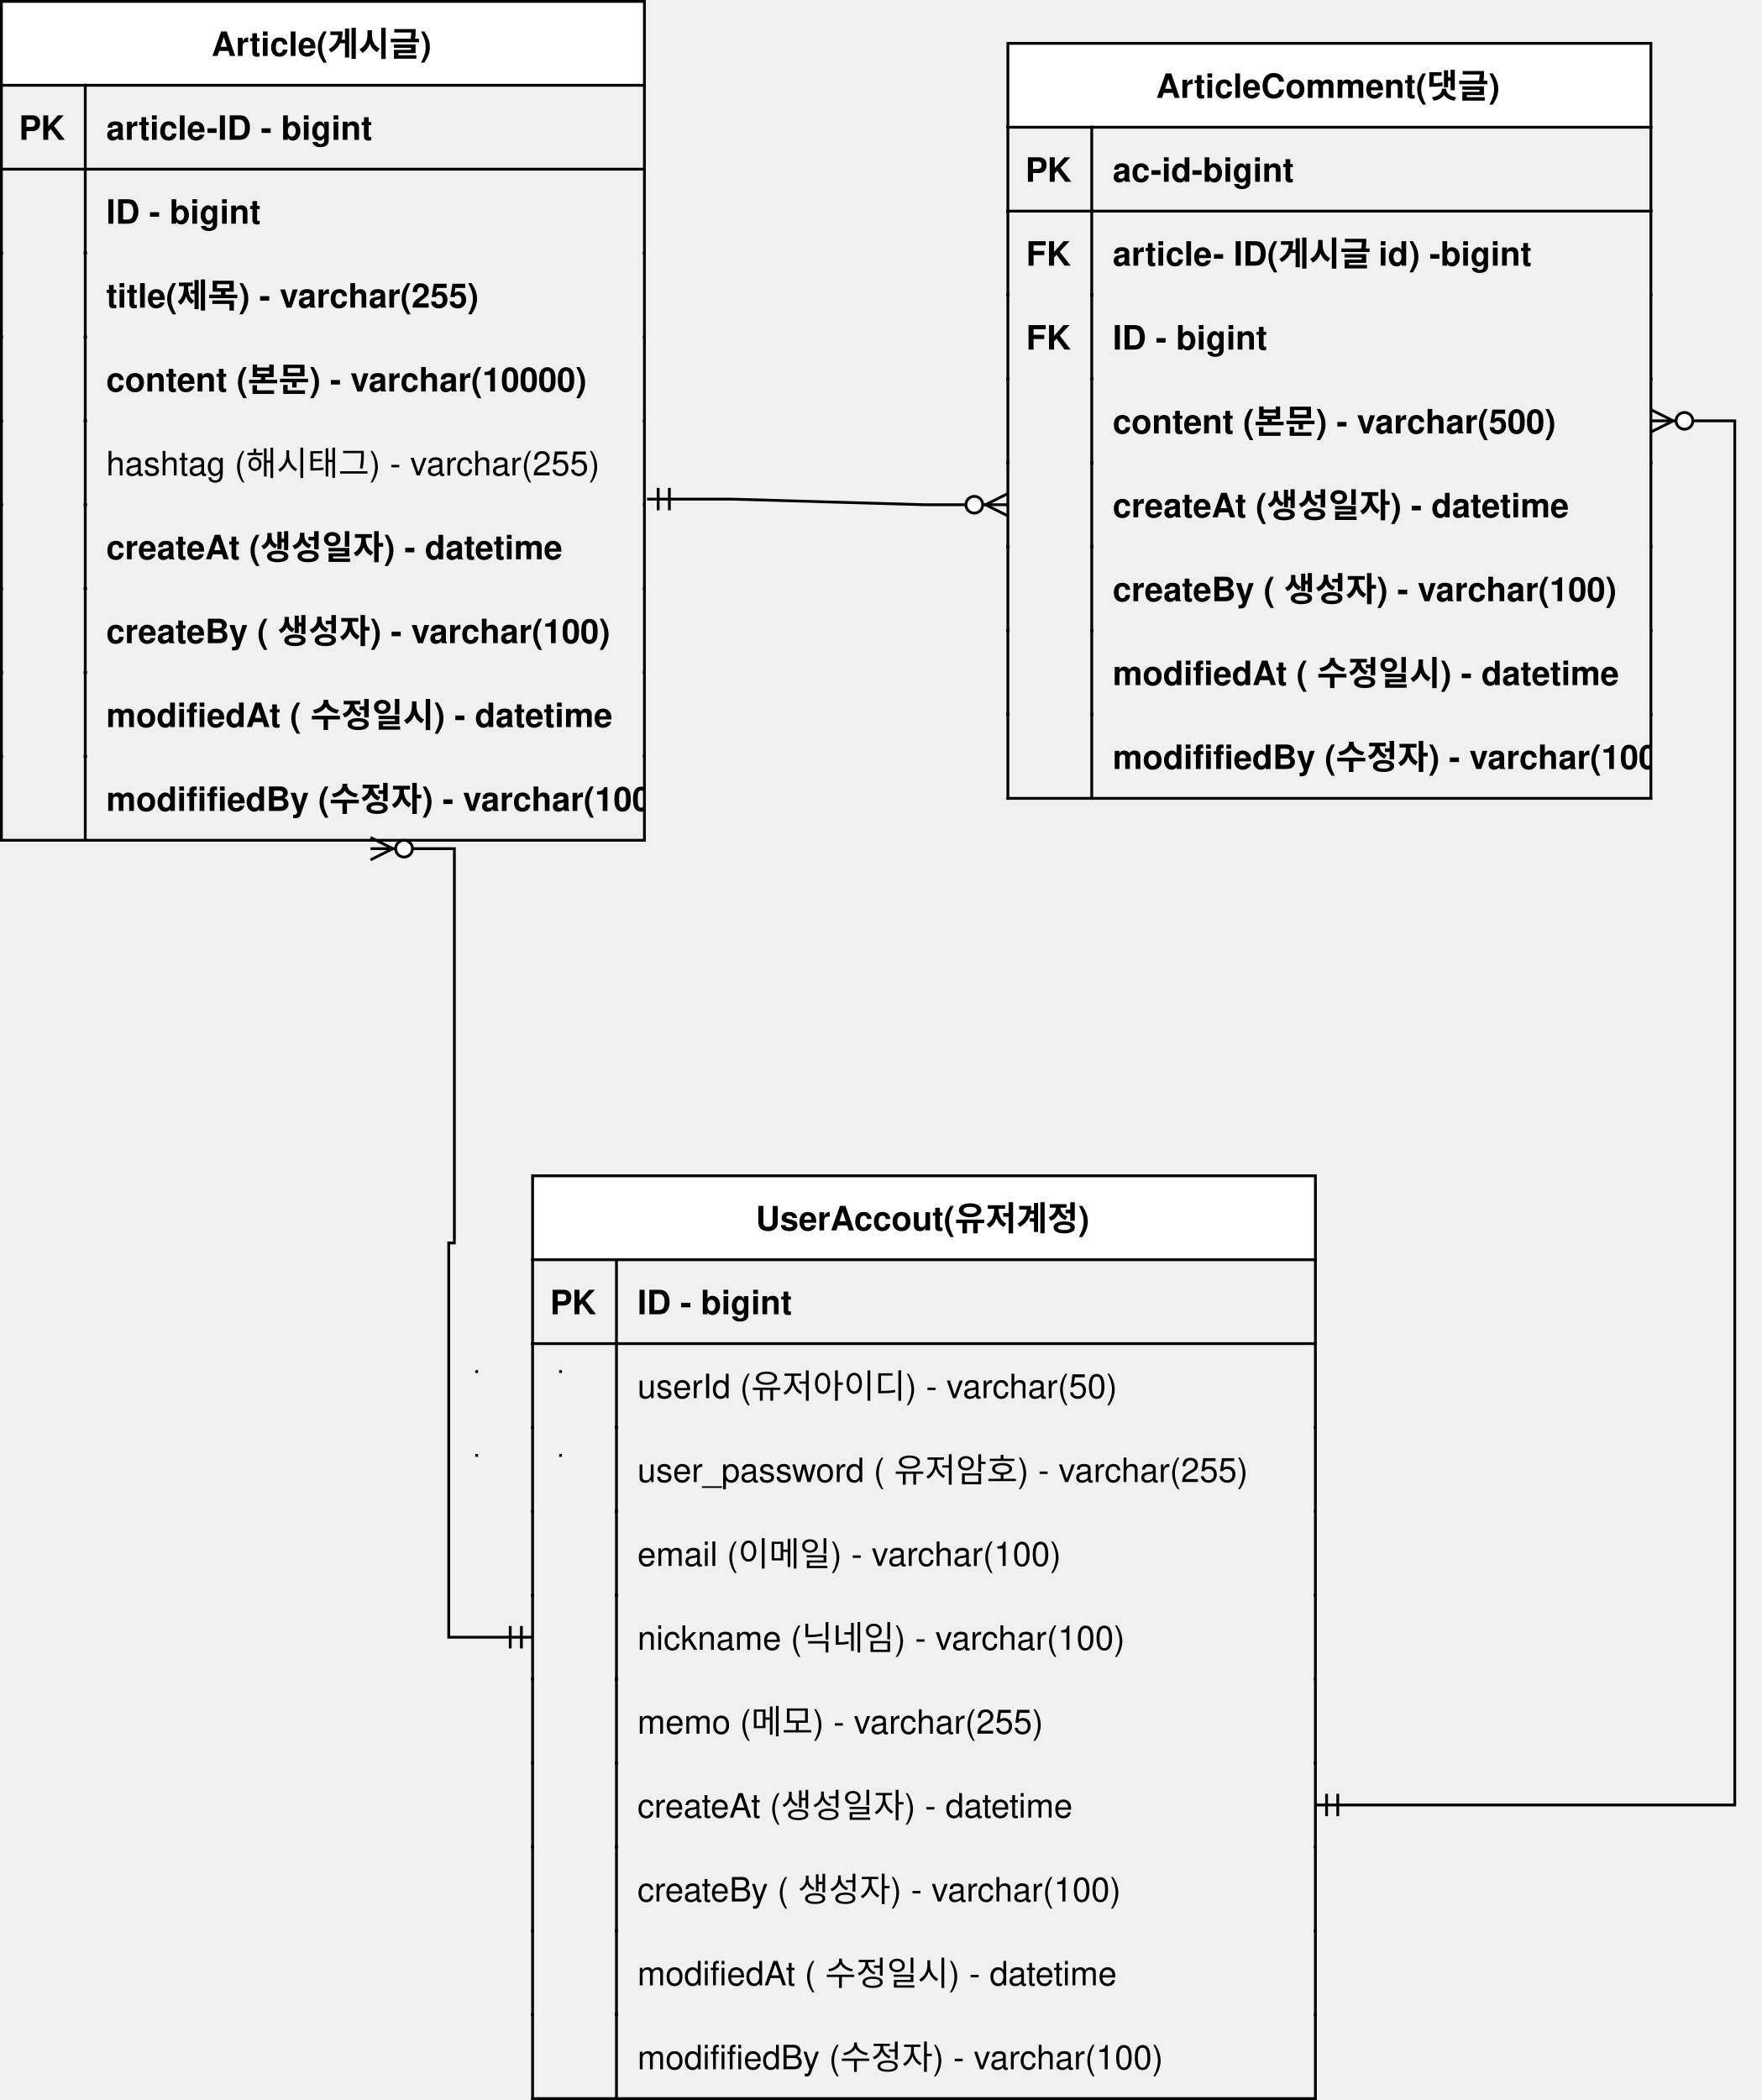
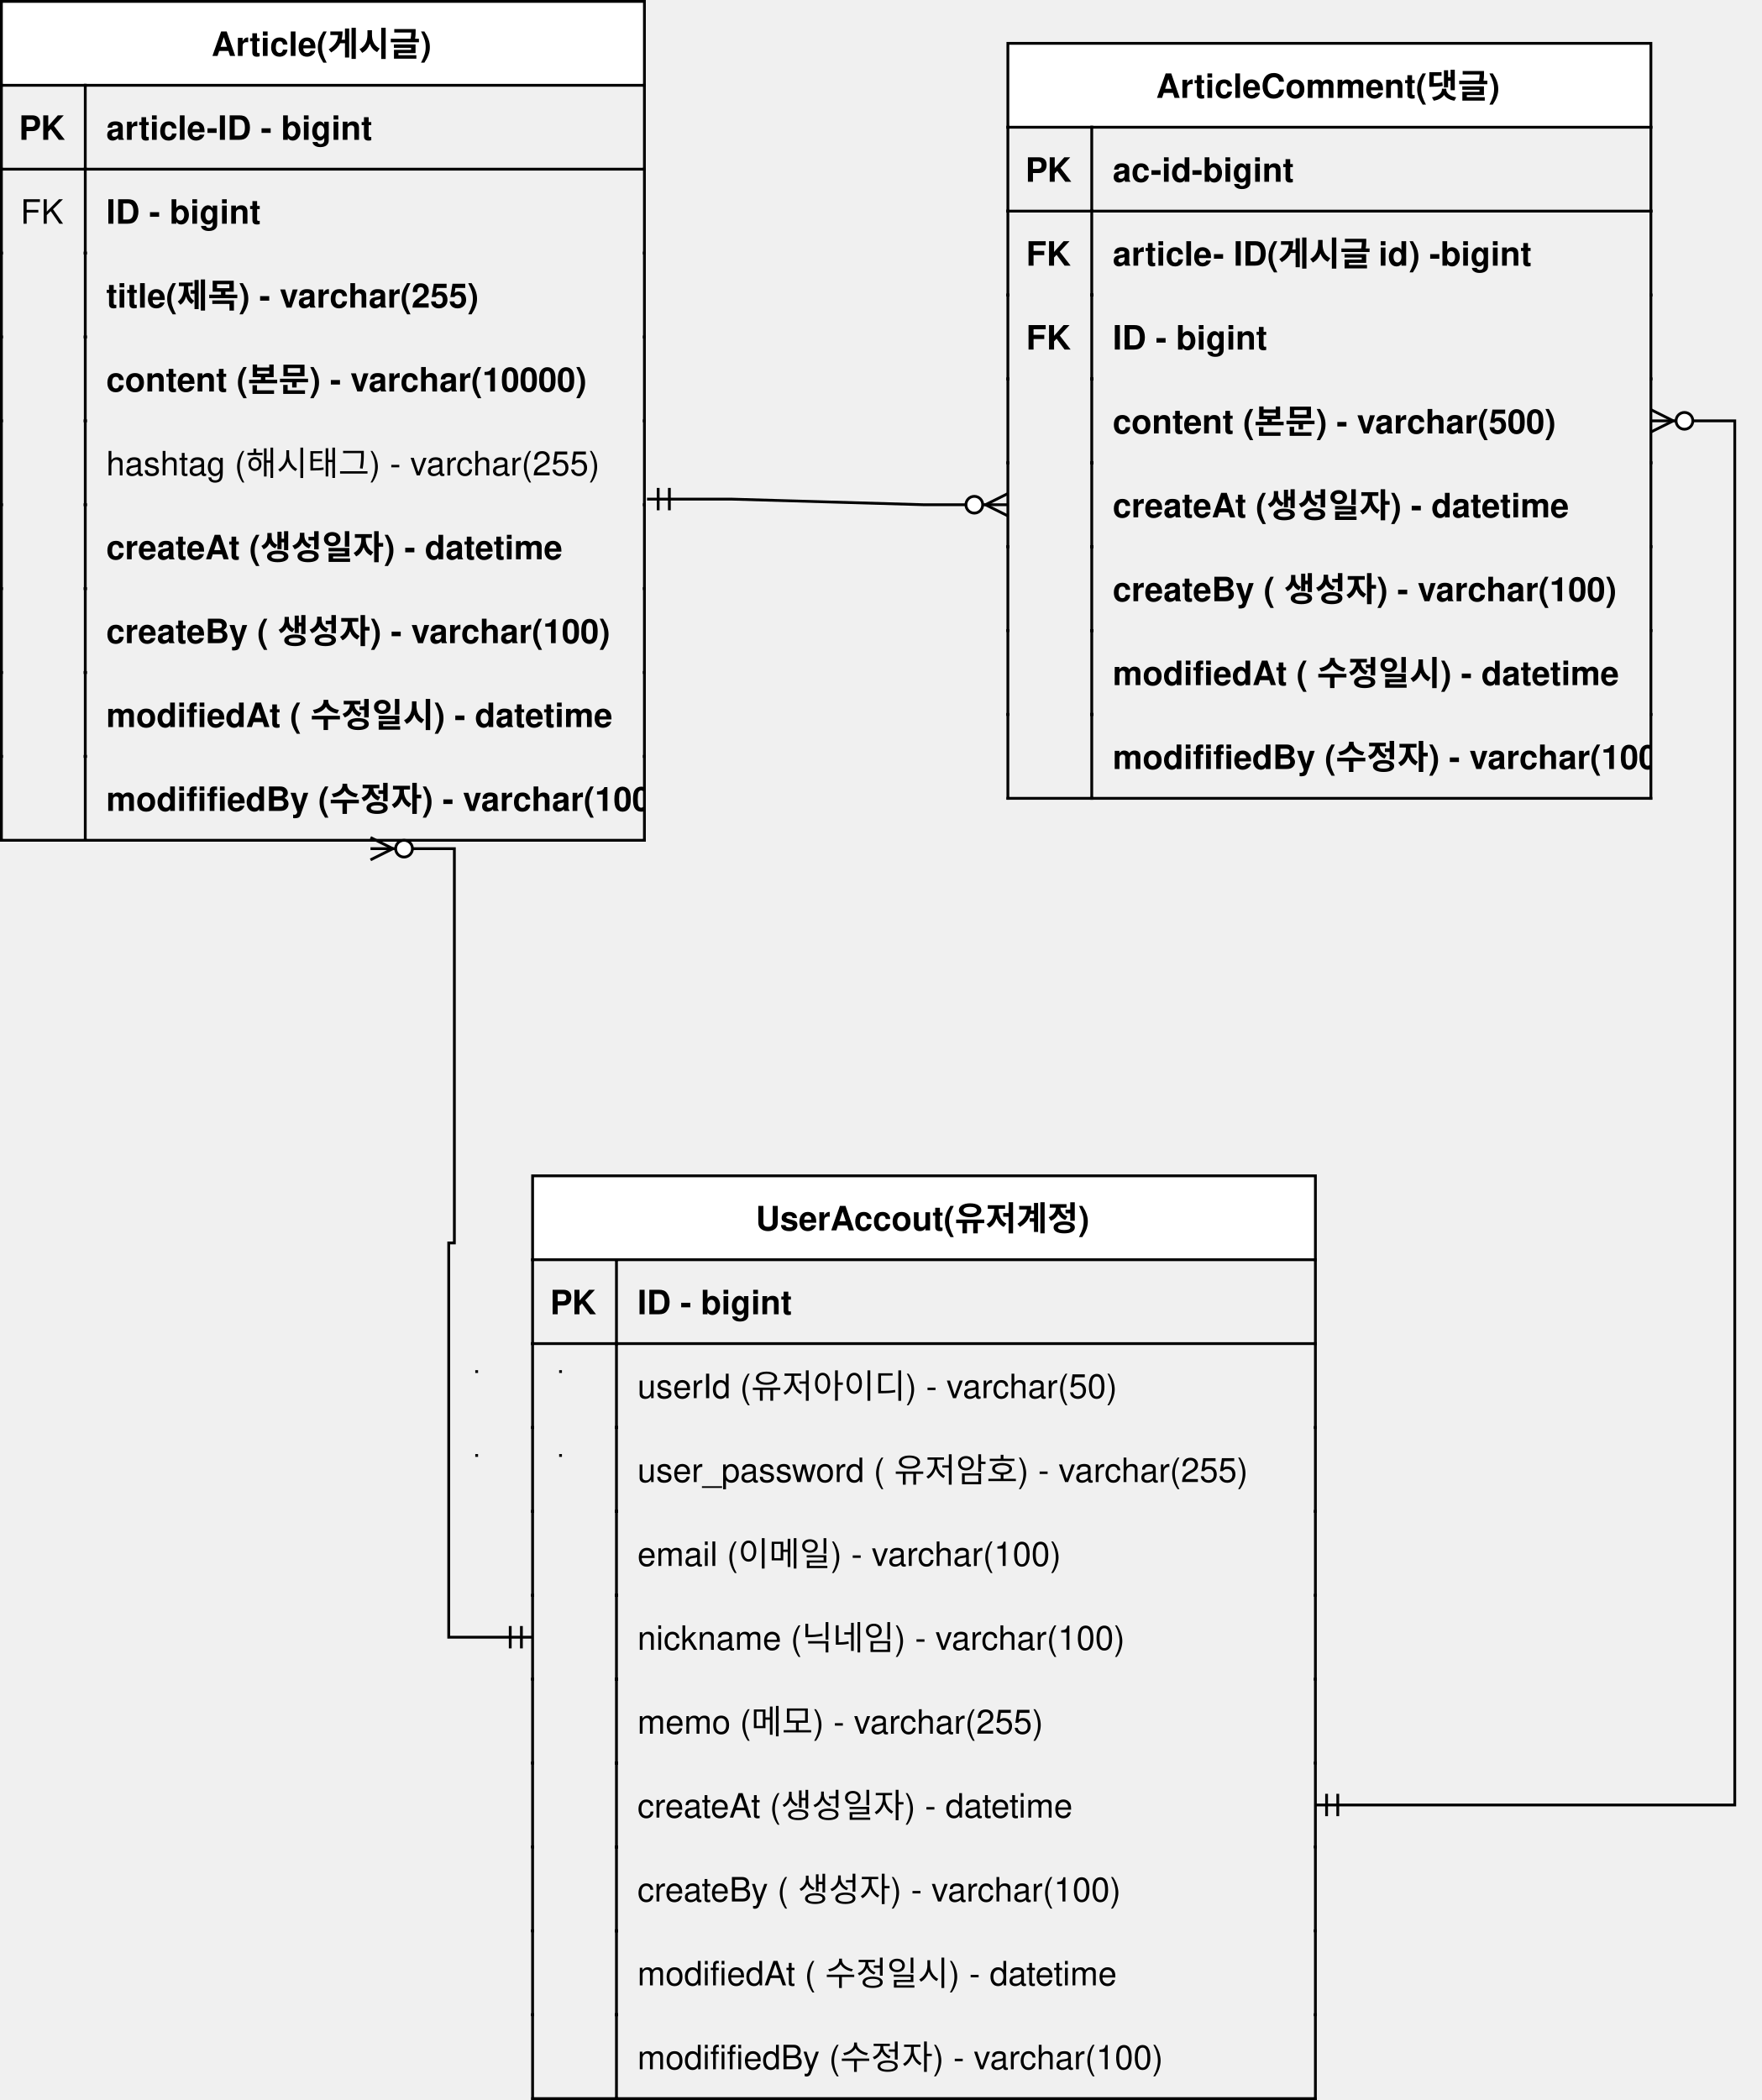
- <svg xmlns="http://www.w3.org/2000/svg" version="1.1" width="630px" height="751px" viewBox="-0.5 -0.5 630 751" content="&lt;mxfile host=&quot;app.diagrams.net&quot; modified=&quot;2023-01-05T08:06:27.836Z&quot; agent=&quot;5.0 (Windows NT 10.0; Win64; x64) AppleWebKit/537.36 (KHTML, like Gecko) Chrome/108.0.0.0 Safari/537.36&quot; etag=&quot;dTBkmEtYNfE3wNwJCMY0&quot; version=&quot;20.7.4&quot; type=&quot;github&quot;&gt;&lt;diagram id=&quot;R2lEEEUBdFMjLlhIrx00&quot; name=&quot;Page-1&quot;&gt;7Z1dc9o6Gsc/jWfaCzLGxsZcYpKc02m720nPzp7dmx0FK+CpsVijNNBPfyRb4sUSROYYjC11aMYSQmA9f+unt0ey3Mli/VsGlvOvKIKJ5djR2nLvLcfxPJv8pRGbIqJvB34RM8viiMXtIr7HvyBPyGJf4wiuDhJihBIcLw8jpyhN4RQfxIEsQ2+HyV5QcvitSzCDQsT3KUjE2H/HEZ4XsQG/Lxr/O4xnc/7NfZu9swA8MYtYzUGE3g6i4Bo/ohSzn/gNZguQwhSTd76C7AfMLO9hjjG907HlPJLXC019N0NolkCwjFd3U7Qg0dMVSfL4AhZxQst5L6OQZUS+zn2w3EmGEC6uFusJTKituBmK3/R45N1tOWQ0X4UPBC4IP6ev8T9Q/P9HL3Oe8bTXY7n8BMkrK99xhuNpAj9YD2MrdKxgYj1MrCC0RpM8JrAC+6M1cayxzf4WZYk33ECkWJf0EoNnGhWuMMgw05FrkwiiDAzilBSCe9/Pw0kClqs4T17EzOMk+gI26BXzjHgofInXMHoqZETTEkV9IZnRIM2cGuQ7+zH0bZDEs5RcT0kp0W8MM7giv+ULWGGWQixHXigww3C9F8XK9TeIFhBnG5JkffhssGfKGbDw206gjsvi5nvidLk2AVPcbJv1zpDkgtmygl0dwa6n7fREH4RwjrL4F7VOwkpz33Z5+C1eJETJv0MQlaJClFcpuQ3iJJmgBFEDpyiFgo1poihDyz9ANoOYRSxRzJ48LyQvUjIT+86zPPJbJyTc34XJiybP8ASlK5wRLdE8IDHpG6RmDTFaskwT+MLzz1i50+tnhDF5UI8J4OSj8r4qNty6qiq4kAhcQQTfPh+VAbl/HIPkidTZIJ0lhdHyKhzsjCaxrLSst+VbLvjy44lIcb4keS08j6MIpur2cJTtsWeAquXPMtuVSuXcQELqnRRg8oC8ptFKMOr2d55v54FgZ1BU4r1PJGD3yP/neEafkmaNz+viIm24WoJpnM6+FJ/0S+rwrqWO9fGn1a5VLUrZXUEunmGDEhvsC7LBb5oNvroIrlM5wCjm+f1NMHjKxug6GIaCkVsGBJkKDpsQdUuiyzTo/xg/rdZPof3rqWc/w8l/Xz7/7HkGB1VxIMhIlRBHcTC6Ig7kKmgvD96xxgnRdxoI8vsWiYBjnI/2TOhYDh3kCa3x2BqPPjJQ/ATZdA6yD47nfewILupUTJd5Ia3IAoOLxnsPfafp7sOotbh41xqBsjU6RAu5Lm3BynTsvpgQ+UBJEbp0RoAiY0Iuysjo2+RfV6BRo260Y0ZfnGYy0Lg6NLymodGvMCvVNmr01e3ReWyI805zsJpjMCuwcW+NPCsc7M0r31uByyeYhxKQdKHvYdcvJO04MhAbJIYjV+dI0DRHBhWaE23jyFbihiMDsbkwzSD5yjHrf0xybNznFwOLPErkggTDfMnS6MEa2RwkEfkUjhew7RBR7YtUUJF+EBGbJwYi14bIdslccxARV810ByKusj06DxFxerOASLjJIeLYRziyj4+9Aa3W90OUEaKuIf0QUmG21CDkUghRX2V9KYSIs6ndQYivbI/OI0Sc8lygKH6JYcR6IgwigTUK+ES6d9AZyce5tO2MqEtJP5JUmEg1JLkUSYZNk4RPzXSSJCNle3SdJJ44cFmQhLKEdUjkING+N6IuIu0Y4ontE+bEOUGLBSnXfKlGQFTkGhfOo3LhDOBM4Oui32PCFh71Q8G0DdTaBhWcOD31VTq34sXpi22DLrlxeqZ5sLW02DwA014c9drhrFOj92YFUWiHe98xWKi7y1gdC807cIrTmI9NY0Gh03hO43+reIMI/7ivP4n9dH9q25Y877wT2Q6eNCCfLsNE6tYk0ZOBSf3enwVfjsKkcfdPX5wlbylMzvHtKx6CTsNEft/iNHY39weoUxRdRoQcn2aDgBvobzTv8impLW6fEKpNRLNnzLYoxEUtlZw+PY1mpSrIRjtsDI3P5y1go3Gnz2GF4cq2YWOoPs3YdWwMxeFI46xTu4r0o4gZn7oFijTu8jms0AltHUUGyvboPEXEPqbx1qlZQ/oxpIKbhmHIpRjSvMfnsMLWda1jyFDZHp1niLhs0rjrVEGJupS0QwlvBxuUNIqSxj0/gw7vQLPVuEFJII5dGn+dukWkHUT6toJjB4xmkBc6KeoYb55gAnCM0ofdO4VpCoz0HQoavEhYDQDTaEyP2yPBh6dfMEN/oK8g3XD47N5bgDT6Z66ljN4y5ACC6xj/STO7s+0BC/+HhHv2ne0PWcT9ei/1/WYv8A1mpNGUO+wUcSkptT/3AzQzSh4W3GWVh3heouCYBlfoNZvCE+XMKYE5DY+2eFiOtMxV67u+TEzbyCy31U948INPKPYbyhfbbJ+F0oFyblBSaXHv7FM7hQoZDcon05UzKspGyKiuFUYiJv+1gtl4OkWvOK86R3mlWVSd5LfRpaouHdbhlenxCrNdvmnvrUA6WTVuKy6+9ly2+DyQVW4XWzAogtG0g0+7pp2zBq26Z5pUBZcSQavPFzzHHk7nm8HS2xbn4Fq2TFTdM61GVZxo13r1tmtVsrvG4TKGCRXHRupngnLL4GKeBOoiuLGBkbNOBdITCOKE2itp1n+K+IBIuVU/ocMiRauejrEP6OLR0YC8xMWjrRwhqV1A2rHDnCrVPDtkXmhXZUd7D5U6xxhHXAK7zg7JoVIUHv9bgtXqDWUFQ4oZWilGCDfoCSJBh44JqV1D2uHDHDB1A/yQuqhdFSAtPmDqLHN0f1pWft/iwCNcgDjZdj94H2M8ynHBVvZ0ZT62fsFoxwtzBsgt8ELmm3ZVXrT4DJBzzFGoXj9eSM4ASePpjxTQRZ2FT3NAXqP8YmCNB2wJTyCMT+mHjGOa0Q4Zkl12DTKujgyZI9pVkVFlU94OIOPYxlVdR4Zk090FXCCOC9axIBdja2zGoY7KRDtKmJOhboASUlez63Ys2nsy1FmNRF9PSkhOhtJx04v6haMfN8xZDzfADZlf2XV7FxX8C7vAjZGe3JCcA6XfNhf1y0Y7aniOoUbz1JCdHnhdalSYzeoANQrVa0gNcbZK240t6lePdvDwzYRG8/Bw7abh4es1oeFrOqExFHuWGm5lUb9utMOG293G5kkLb6eeWc09lJi8kzWHynmDN7BbyXZ7kTtvOLD2thjp3/Wt01uM8J1O+PXexiTHtzihOZT3OCnKpbSNyLubl5xcofju5iUKY2gX3aukX9qcYlg+D1l1r5Lypie+XcrownuVSA5UvEWd8115Kmi1Tln6irL033eNvagsvZKagnLNqSpLv3+k3v/bsiTBDCG8nzwDy/lXFEGa4i8=&lt;/diagram&gt;&lt;/mxfile&gt;" resource="https://app.diagrams.net/#Hsogn2%2Fproject-board%2Ffeature%252F%252322_%25EB%25B7%25B0%25EA%25B5%25AC%25ED%2598%2584%2Fdocument%2FERD.svg">
+ <svg xmlns="http://www.w3.org/2000/svg" version="1.1" width="630px" height="751px" viewBox="-0.5 -0.5 630 751" content="&lt;mxfile host=&quot;app.diagrams.net&quot; modified=&quot;2023-01-05T08:07:58.940Z&quot; agent=&quot;5.0 (Windows NT 10.0; Win64; x64) AppleWebKit/537.36 (KHTML, like Gecko) Chrome/108.0.0.0 Safari/537.36&quot; etag=&quot;xheinGLbZ07pW1QALSxp&quot; version=&quot;20.7.4&quot; type=&quot;github&quot;&gt;&lt;diagram id=&quot;R2lEEEUBdFMjLlhIrx00&quot; name=&quot;Page-1&quot;&gt;7Z1dc9o6Gsc/jWfaCzLGxsZcYpKc02m720nPzp7dmx0FK+CpsVijNNBPfyRb4sUSROYYjC11aMYSQmA9f+unt0ey3Mli/VsGlvOvKIKJ5djR2nLvLcfxPJv8pRGbIqJvB34RM8viiMXtIr7HvyBPyGJf4wiuDhJihBIcLw8jpyhN4RQfxIEsQ2+HyV5QcvitSzCDQsT3KUjE2H/HEZ4XsQG/Lxr/O4xnc/7NfZu9swA8MYtYzUGE3g6i4Bo/ohSzn/gNZguQwhSTd76C7AfMLO9hjjG907HlPJLXC019N0NolkCwjFd3U7Qg0dMVSfL4AhZxQst5L6OQZUS+zn2w3EmGEC6uFusJTKituBmK3/R45N1tOWQ0X4UPBC4IP6ev8T9Q/P9HL3Oe8bTXY7n8BMkrK99xhuNpAj9YD2MrdKxgYj1MrCC0RpM8JrAC+6M1cayxzf4WZYk33ECkWJf0EoNnGhWuMMgw05FrkwiiDAzilBSCe9/Pw0kClqs4T17EzOMk+gI26BXzjHgofInXMHoqZETTEkV9IZnRIM2cGuQ7+zH0bZDEs5RcT0kp0W8MM7giv+ULWGGWQixHXigww3C9F8XK9TeIFhBnG5JkffhssGfKGbDw206gjsvi5nvidLk2AVPcbJv1zpDkgtmygl0dwa6n7fREH4RwjrL4F7VOwkpz33Z5+C1eJETJv0MQlaJClFcpuQ3iJJmgBFEDpyiFgo1poihDyz9ANoOYRSxRzJ48LyQvUjIT+86zPPJbJyTc34XJiybP8ASlK5wRLdE8IDHpG6RmDTFaskwT+MLzz1i50+tnhDF5UI8J4OSj8r4qNty6qiq4kAhcQQTfPh+VAbl/HIPkidTZIJ0lhdHyKhzsjCaxrLSst+VbLvjy44lIcb4keS08j6MIpur2cJTtsWeAquXPMtuVSuXcQELqnRRg8oC8ptFKMOr2d55v54FgZ1BU4r1PJGD3yP/neEafkmaNz+viIm24WoJpnM6+FJ/0S+rwrqWO9fGn1a5VLUrZXUEunmGDEhvsC7LBb5oNviCCx6bZAKOY5/c30eApm6PraBgKZm4ZEmQqOGxE1C2JLvOg/2P8tFo/hfavp579DCf/ffn8s+cZIFQFgiAjVUYcBcLoikCQq0AkQlt48I41Toi+00CQ37dIBBzjfLxnQkdz6DBPaI3H1nj0kYHiJ8imc5B9cDzvY0dwUadiuswLaUUWGFw03n/oO013IEatxcW71giUrdEhWsh1aQtWpqP3xZTIB0qK0KVzAhQZE3JRRkbfJv+6Ao0adaMdM/riRJOBxtWh4TUNjX6Feam2UaOvbo/OY0OceZqD1RyDWYGNe2vkWeFgb2b53gpcPsU8lICkC30Pu34haceRgdggMRy5OkeCpjkyqNCcaBtHthI3HBmIzYVpBslXjln/Y5Jj4z6/GFjkUSIXJBjmi5ZGD9bI5iCJyKdwvIBth4hqX6SCivSDiNg8MRC5NkS2i+aag4i4bqY7EHGV7dF5iIjTmwVEwk0OEcc+wpF9fOwNaLW+H6KMEHUN6YeQCrOlBiGXQoj6OutLIUScTe0OQnxle3QeIeKU5wJF8UsMI9YTYRAJrFHAJ9K9g85IPs6lbWdEXUr6kaTCRKohyaVIMmyaJHxqppMkGSnbo+sk8cSBy4IklCWsQyIHifa9EXURaccQT2yfMDfOCVosSLnmSzUCoiLXOHEelQtnAGcCXxf9HhO28KgfCqZtoNY2qODG6amv0rkVP05fbBt0yZHTM82DraXF5gGY9uKo1w5nnRr9NyuIQjvc+47BQt1dxupYaN6FU5zGbIMP5zmN/63iDSL8497+JPbT/amNW/K8805kO3jSgHy6DBOpW5NETwYm9Xt/Fnw5CpPG3T99cZa8pTA5x7eveAg6DRP5fYvT2N3cH6BOUXQZEXJ8mg0CbqC/0bzLp6S2uH1CqDYRzZ4x26IQF7VUcvr0NJqVqiAb7bAxND6ft4CNxp0+hxWGK9uGjaH6NGPXsTEUhyONs07tKtKPImZ86hYo0rjL57BCJ7R1FBko26PzFBH7mMZbp2YN6ceQCm4ahiGXYkjzHp/DClvXtY4hQ2V7dJ4h4rJJ465TBSXqUtIOJbwdbFDSKEoa9/wMOrwDzVbjBiWBOHZp/HXqFpF2EOnbCo4dMJpBXuikqGO8eYIJwDFKH3bvFKYpMNJ3KGjwImE1AEyjMT1wjwQfnn7BDP2BvoJ0w+Gze28B0uifuZYyesuQAwiuY/wnzezOtgcs/B8S7tl3tj9kEffrvdT3m73AN5iRRlPusFPEpaTU/twP0MwoeVhwl1Ue4nmJgmMaXKHXbApPlDOnBOY0PNriYTnSMlet7/oyMW0js9xWP+HBDz6h2G8oX2yzfRZKR8q5QUmlxb2zT+0UKmQ0KJ9NV86oKBsho7pWGImY/NcKZuPpFL3ivOoc5ZVmUXWS30aXqrp0WIdXpscrzHb5pr23Aulk1bituPjac9ni80BWuV1swaAIRtMOPu2ads4atOqeaVIVXEoErT5h8Bx7OJ1vBktvW5yDa9kyUXXPtBpVcaJd69XbrlXJ7hqHyxgmVBwbqZ8Jyi2Di3kSqIvgxgZGzjoVSE8giBNqr6RZ/yniAyLlVv2EDosUrXo6xj6gi0dHA/ISF4+2coSkdgFpxw5zqlTz7JB5oV2VHe09VOocYxxxCew6OySHSlF4/G8JVqs3lBUMKWZopRgh3KAniAQdOiakdg1phw9zwNQN8EPqonZVgLT4gKmzzNH9aVn5fYsDj3AB4mTb/eB9jPEoxwVb2dOV+dj6BaMdL8wZILfAC5lv2lV50eIzQM4xR6F6/XghOQMkjac/UkAXdRY+zQF5jfKLgTUesCU8gTA+pR8yjmlGO2RIdtk1yLg6MmSOaFdFRpVNeTuAjGMbV3UdGZJNdxdwgTguWMeCXIytsRmHOioT7ShhToa6AUpIXc2u27Fo78lQZzUSfT0pITkZSsdNL+oXjn7cMGc93AA3ZH5l1+1dVPAv7AI3RnpyQ3IOlH7bXNQvG+2o4TmGGs1TQ3Z64HWpUWE2qwPUKFSvITXE2SptN7aoXz3awcM3ExrNw8O1m4aHr9eEhq/phMZQ7FlquJVF/brRDhtudxubJy28nXpmNfdQYvJO1hwq5w3ewG4l2+1F7rzhwNrbYqR/17dObzHCdzrh13sbkxzf4oTmUN7jpCiX0jYi725ecnKF4rublyiMoV10r5J+aXOKYfk8ZNW9Ssqbnvh2KaML71UiOVDxFnXOd+WpoNU6ZekrytJ/3zX2orL0SmoKyjWnqiz9/pF6/2/LkgQzhPB+8gws519RBGmKvwA=&lt;/diagram&gt;&lt;/mxfile&gt;" resource="https://app.diagrams.net/#Hsogn2%2Fproject-board%2Ffeature%252F%252322_%25EB%25B7%25B0%25EA%25B5%25AC%25ED%2598%2584%2Fdocument%2FERD.svg">
  <defs>
    <clipPath id="mx-clip-0-30-30-30-0">
      <rect x="0" y="30" width="30" height="30" />
    </clipPath>
    <clipPath id="mx-clip-36-30-194-30-0">
      <rect x="36" y="30" width="194" height="30" />
+     </clipPath>
+     <clipPath id="mx-clip-0-60-30-30-0">
+       <rect x="0" y="60" width="30" height="30" />
    </clipPath>
    <clipPath id="mx-clip-36-60-194-30-0">
      <rect x="36" y="60" width="194" height="30" />
    </clipPath>
    <clipPath id="mx-clip-36-90-194-30-0">
      <rect x="36" y="90" width="194" height="30" />
    </clipPath>
    <clipPath id="mx-clip-36-120-194-30-0">
      <rect x="36" y="120" width="194" height="30" />
    </clipPath>
    <clipPath id="mx-clip-36-150-194-30-0">
      <rect x="36" y="150" width="194" height="30" />
    </clipPath>
    <clipPath id="mx-clip-36-180-194-30-0">
      <rect x="36" y="180" width="194" height="30" />
    </clipPath>
    <clipPath id="mx-clip-36-210-194-30-0">
      <rect x="36" y="210" width="194" height="30" />
    </clipPath>
    <clipPath id="mx-clip-36-240-194-30-0">
      <rect x="36" y="240" width="194" height="30" />
    </clipPath>
    <clipPath id="mx-clip-36-270-194-30-0">
      <rect x="36" y="270" width="194" height="30" />
    </clipPath>
    <clipPath id="mx-clip-360-45-30-30-0">
      <rect x="360" y="45" width="30" height="30" />
    </clipPath>
    <clipPath id="mx-clip-396-45-194-30-0">
      <rect x="396" y="45" width="194" height="30" />
    </clipPath>
    <clipPath id="mx-clip-360-75-30-30-0">
      <rect x="360" y="75" width="30" height="30" />
    </clipPath>
    <clipPath id="mx-clip-396-75-194-30-0">
      <rect x="396" y="75" width="194" height="30" />
    </clipPath>
    <clipPath id="mx-clip-360-105-30-30-0">
      <rect x="360" y="105" width="30" height="30" />
    </clipPath>
    <clipPath id="mx-clip-396-105-194-30-0">
      <rect x="396" y="105" width="194" height="30" />
    </clipPath>
    <clipPath id="mx-clip-396-135-194-30-0">
      <rect x="396" y="135" width="194" height="30" />
    </clipPath>
    <clipPath id="mx-clip-396-165-194-30-0">
      <rect x="396" y="165" width="194" height="30" />
    </clipPath>
    <clipPath id="mx-clip-396-195-194-30-0">
      <rect x="396" y="195" width="194" height="30" />
    </clipPath>
    <clipPath id="mx-clip-396-225-194-30-0">
      <rect x="396" y="225" width="194" height="30" />
    </clipPath>
    <clipPath id="mx-clip-396-255-194-30-0">
      <rect x="396" y="255" width="194" height="30" />
    </clipPath>
    <clipPath id="mx-clip-190-450-30-30-0">
      <rect x="190" y="450" width="30" height="30" />
    </clipPath>
    <clipPath id="mx-clip-226-450-244-30-0">
      <rect x="226" y="450" width="244" height="30" />
    </clipPath>
    <clipPath id="mx-clip-226-480-244-30-0">
      <rect x="226" y="480" width="244" height="30" />
    </clipPath>
    <clipPath id="mx-clip-226-510-244-30-0">
      <rect x="226" y="510" width="244" height="30" />
    </clipPath>
    <clipPath id="mx-clip-226-540-244-30-0">
      <rect x="226" y="540" width="244" height="30" />
    </clipPath>
    <clipPath id="mx-clip-226-570-244-30-0">
      <rect x="226" y="570" width="244" height="30" />
    </clipPath>
    <clipPath id="mx-clip-226-600-244-30-0">
      <rect x="226" y="600" width="244" height="30" />
    </clipPath>
    <clipPath id="mx-clip-226-630-244-30-0">
      <rect x="226" y="630" width="244" height="30" />
    </clipPath>
    <clipPath id="mx-clip-226-660-244-30-0">
      <rect x="226" y="660" width="244" height="30" />
    </clipPath>
    <clipPath id="mx-clip-226-690-244-30-0">
      <rect x="226" y="690" width="244" height="30" />
    </clipPath>
    <clipPath id="mx-clip-226-720-244-30-0">
      <rect x="226" y="720" width="244" height="30" />
    </clipPath>
  </defs>
  <g>
    <path d="M 0 30 L 0 0 L 230 0 L 230 30" fill="rgb(255, 255, 255)" stroke="rgb(0, 0, 0)" stroke-miterlimit="10" pointer-events="all" />
    <path d="M 0 30 L 0 300 L 230 300 L 230 30" fill="none" stroke="rgb(0, 0, 0)" stroke-miterlimit="10" pointer-events="none" />
    <path d="M 0 30 L 230 30" fill="none" stroke="rgb(0, 0, 0)" stroke-miterlimit="10" pointer-events="none" />
    <path d="M 30 30 L 30 60 L 30 90 L 30 120 L 30 150 L 30 180 L 30 210 L 30 240 L 30 270 L 30 300" fill="none" stroke="rgb(0, 0, 0)" stroke-miterlimit="10" pointer-events="none" />
    <g fill="rgb(0, 0, 0)" font-family="Helvetica" font-weight="bold" pointer-events="none" text-anchor="middle" font-size="12px">
      <text x="114.5" y="19.5">Article(게시글)  </text>
    </g>
    <path d="M 0 30 M 230 30 M 230 60 L 0 60" fill="none" stroke="rgb(0, 0, 0)" stroke-linecap="square" stroke-miterlimit="10" pointer-events="none" />
    <path d="M 0 30 M 30 30 M 30 60 M 0 60" fill="none" stroke="rgb(0, 0, 0)" stroke-linecap="square" stroke-miterlimit="10" pointer-events="none" />
    <g fill="rgb(0, 0, 0)" font-family="Helvetica" font-weight="bold" pointer-events="none" clip-path="url(#mx-clip-0-30-30-30-0)" text-anchor="middle" font-size="12px">
      <text x="14.5" y="49.5">PK</text>
    </g>
    <path d="M 30 30 M 230 30 M 230 60 M 30 60" fill="none" stroke="rgb(0, 0, 0)" stroke-linecap="square" stroke-miterlimit="10" pointer-events="none" />
    <g fill="rgb(0, 0, 0)" font-family="Helvetica" font-weight="bold" text-decoration="underline" pointer-events="none" clip-path="url(#mx-clip-36-30-194-30-0)" font-size="12px">
      <text x="37.5" y="49.5">article-ID - bigint</text>
    </g>
    <path d="M 0 60 M 30 60 M 30 90 M 0 90" fill="none" stroke="rgb(0, 0, 0)" stroke-linecap="square" stroke-miterlimit="10" pointer-events="none" />
+     <g fill="rgb(0, 0, 0)" font-family="Helvetica" pointer-events="none" clip-path="url(#mx-clip-0-60-30-30-0)" text-anchor="middle" font-size="12px">
+       <text x="14.5" y="79.5">FK</text>
+     </g>
    <path d="M 30 60 M 230 60 M 230 90 M 30 90" fill="none" stroke="rgb(0, 0, 0)" stroke-linecap="square" stroke-miterlimit="10" pointer-events="none" />
    <g fill="rgb(0, 0, 0)" font-family="Helvetica" font-weight="bold" pointer-events="none" clip-path="url(#mx-clip-36-60-194-30-0)" font-size="12px">
      <text x="37.5" y="79.5">ID - bigint</text>
    </g>
    <path d="M 0 90 M 30 90 M 30 120 M 0 120" fill="none" stroke="rgb(0, 0, 0)" stroke-linecap="square" stroke-miterlimit="10" pointer-events="none" />
    <path d="M 30 90 M 230 90 M 230 120 M 30 120" fill="none" stroke="rgb(0, 0, 0)" stroke-linecap="square" stroke-miterlimit="10" pointer-events="none" />
    <g fill="rgb(0, 0, 0)" font-family="Helvetica" font-weight="bold" pointer-events="none" clip-path="url(#mx-clip-36-90-194-30-0)" font-size="12px">
      <text x="37.5" y="109.5">title(제목) - varchar(255)</text>
    </g>
    <path d="M 0 120 M 30 120 M 30 150 M 0 150" fill="none" stroke="rgb(0, 0, 0)" stroke-linecap="square" stroke-miterlimit="10" pointer-events="none" />
    <path d="M 30 120 M 230 120 M 230 150 M 30 150" fill="none" stroke="rgb(0, 0, 0)" stroke-linecap="square" stroke-miterlimit="10" pointer-events="none" />
    <g fill="rgb(0, 0, 0)" font-family="Helvetica" font-weight="bold" pointer-events="none" clip-path="url(#mx-clip-36-120-194-30-0)" font-size="12px">
      <text x="37.5" y="139.5">content (본문) - varchar(10000)</text>
    </g>
    <path d="M 0 150 M 30 150 M 30 180 M 0 180" fill="none" stroke="rgb(0, 0, 0)" stroke-linecap="square" stroke-miterlimit="10" pointer-events="none" />
    <path d="M 30 150 M 230 150 M 230 180 M 30 180" fill="none" stroke="rgb(0, 0, 0)" stroke-linecap="square" stroke-miterlimit="10" pointer-events="none" />
    <g fill="rgb(0, 0, 0)" font-family="Helvetica" pointer-events="none" clip-path="url(#mx-clip-36-150-194-30-0)" font-size="12px">
      <text x="37.5" y="169.5">hashtag (해시태그) - varchar(255)</text>
    </g>
    <path d="M 0 180 M 30 180 M 30 210 M 0 210" fill="none" stroke="rgb(0, 0, 0)" stroke-linecap="square" stroke-miterlimit="10" pointer-events="none" />
    <path d="M 30 180 M 230 180 M 230 210 M 30 210" fill="none" stroke="rgb(0, 0, 0)" stroke-linecap="square" stroke-miterlimit="10" pointer-events="none" />
    <g fill="rgb(0, 0, 0)" font-family="Helvetica" font-weight="bold" pointer-events="none" clip-path="url(#mx-clip-36-180-194-30-0)" font-size="12px">
      <text x="37.5" y="199.5">createAt (생성일자) - datetime</text>
    </g>
    <path d="M 0 210 M 30 210 M 30 240 M 0 240" fill="none" stroke="rgb(0, 0, 0)" stroke-linecap="square" stroke-miterlimit="10" pointer-events="none" />
    <path d="M 30 210 M 230 210 M 230 240 M 30 240" fill="none" stroke="rgb(0, 0, 0)" stroke-linecap="square" stroke-miterlimit="10" pointer-events="none" />
    <g fill="rgb(0, 0, 0)" font-family="Helvetica" font-weight="bold" pointer-events="none" clip-path="url(#mx-clip-36-210-194-30-0)" font-size="12px">
      <text x="37.5" y="229.5">createBy ( 생성자) - varchar(100)</text>
    </g>
    <path d="M 0 240 M 30 240 M 30 270 M 0 270" fill="none" stroke="rgb(0, 0, 0)" stroke-linecap="square" stroke-miterlimit="10" pointer-events="none" />
    <path d="M 30 240 M 230 240 M 230 270 M 30 270" fill="none" stroke="rgb(0, 0, 0)" stroke-linecap="square" stroke-miterlimit="10" pointer-events="none" />
    <g fill="rgb(0, 0, 0)" font-family="Helvetica" font-weight="bold" pointer-events="none" clip-path="url(#mx-clip-36-240-194-30-0)" font-size="12px">
      <text x="37.5" y="259.5">modifiedAt ( 수정일시) - datetime</text>
    </g>
    <path d="M 0 270 M 30 270 M 30 300 M 0 300" fill="none" stroke="rgb(0, 0, 0)" stroke-linecap="square" stroke-miterlimit="10" pointer-events="none" />
    <path d="M 30 270 M 230 270 M 230 300 M 30 300" fill="none" stroke="rgb(0, 0, 0)" stroke-linecap="square" stroke-miterlimit="10" pointer-events="none" />
    <g fill="rgb(0, 0, 0)" font-family="Helvetica" font-weight="bold" pointer-events="none" clip-path="url(#mx-clip-36-270-194-30-0)" font-size="12px">
      <text x="37.5" y="289.5">modififiedBy (수정자) - varchar(100)</text>
    </g>
    <path d="M 360 45 L 360 15 L 590 15 L 590 45" fill="rgb(255, 255, 255)" stroke="rgb(0, 0, 0)" stroke-miterlimit="10" pointer-events="none" />
    <path d="M 360 45 L 360 285 L 590 285 L 590 45" fill="none" stroke="rgb(0, 0, 0)" stroke-miterlimit="10" pointer-events="none" />
    <path d="M 360 45 L 590 45" fill="none" stroke="rgb(0, 0, 0)" stroke-miterlimit="10" pointer-events="none" />
    <path d="M 390 45 L 390 75 L 390 105 L 390 135 L 390 165 L 390 195 L 390 225 L 390 255 L 390 285" fill="none" stroke="rgb(0, 0, 0)" stroke-miterlimit="10" pointer-events="none" />
    <g fill="rgb(0, 0, 0)" font-family="Helvetica" font-weight="bold" pointer-events="none" text-anchor="middle" font-size="12px">
      <text x="474.5" y="34.5">ArticleComment(댓글)  </text>
    </g>
    <path d="M 360 45 M 590 45 M 590 75 L 360 75" fill="none" stroke="rgb(0, 0, 0)" stroke-linecap="square" stroke-miterlimit="10" pointer-events="none" />
    <path d="M 360 45 M 390 45 M 390 75 M 360 75" fill="none" stroke="rgb(0, 0, 0)" stroke-linecap="square" stroke-miterlimit="10" pointer-events="none" />
    <g fill="rgb(0, 0, 0)" font-family="Helvetica" font-weight="bold" pointer-events="none" clip-path="url(#mx-clip-360-45-30-30-0)" text-anchor="middle" font-size="12px">
      <text x="374.5" y="64.5">PK</text>
    </g>
    <path d="M 390 45 M 590 45 M 590 75 M 390 75" fill="none" stroke="rgb(0, 0, 0)" stroke-linecap="square" stroke-miterlimit="10" pointer-events="none" />
    <g fill="rgb(0, 0, 0)" font-family="Helvetica" font-weight="bold" text-decoration="underline" pointer-events="none" clip-path="url(#mx-clip-396-45-194-30-0)" font-size="12px">
      <text x="397.5" y="64.5">ac-id-bigint</text>
    </g>
    <path d="M 360 75 M 390 75 M 390 105 M 360 105" fill="none" stroke="rgb(0, 0, 0)" stroke-linecap="square" stroke-miterlimit="10" pointer-events="none" />
    <g fill="rgb(0, 0, 0)" font-family="Helvetica" font-weight="bold" pointer-events="none" clip-path="url(#mx-clip-360-75-30-30-0)" text-anchor="middle" font-size="12px">
      <text x="374.5" y="94.5">FK</text>
    </g>
    <path d="M 390 75 M 590 75 M 590 105 M 390 105" fill="none" stroke="rgb(0, 0, 0)" stroke-linecap="square" stroke-miterlimit="10" pointer-events="none" />
    <g fill="rgb(0, 0, 0)" font-family="Helvetica" font-weight="bold" pointer-events="none" clip-path="url(#mx-clip-396-75-194-30-0)" font-size="12px">
      <text x="397.5" y="94.5">article- ID(게시글 id) -bigint</text>
    </g>
    <path d="M 360 105 M 390 105 M 390 135 M 360 135" fill="none" stroke="rgb(0, 0, 0)" stroke-linecap="square" stroke-miterlimit="10" pointer-events="none" />
    <g fill="rgb(0, 0, 0)" font-family="Helvetica" font-weight="bold" pointer-events="none" clip-path="url(#mx-clip-360-105-30-30-0)" text-anchor="middle" font-size="12px">
      <text x="374.5" y="124.5">FK</text>
    </g>
    <path d="M 390 105 M 590 105 M 590 135 M 390 135" fill="none" stroke="rgb(0, 0, 0)" stroke-linecap="square" stroke-miterlimit="10" pointer-events="none" />
    <g fill="rgb(0, 0, 0)" font-family="Helvetica" font-weight="bold" pointer-events="none" clip-path="url(#mx-clip-396-105-194-30-0)" font-size="12px">
      <text x="397.5" y="124.5">ID - bigint</text>
    </g>
    <path d="M 360 135 M 390 135 M 390 165 M 360 165" fill="none" stroke="rgb(0, 0, 0)" stroke-linecap="square" stroke-miterlimit="10" pointer-events="none" />
    <path d="M 390 135 M 590 135 M 590 165 M 390 165" fill="none" stroke="rgb(0, 0, 0)" stroke-linecap="square" stroke-miterlimit="10" pointer-events="none" />
    <g fill="rgb(0, 0, 0)" font-family="Helvetica" font-weight="bold" pointer-events="none" clip-path="url(#mx-clip-396-135-194-30-0)" font-size="12px">
      <text x="397.5" y="154.5">content (본문) - varchar(500)</text>
    </g>
    <path d="M 360 165 M 390 165 M 390 195 M 360 195" fill="none" stroke="rgb(0, 0, 0)" stroke-linecap="square" stroke-miterlimit="10" pointer-events="none" />
    <path d="M 390 165 M 590 165 M 590 195 M 390 195" fill="none" stroke="rgb(0, 0, 0)" stroke-linecap="square" stroke-miterlimit="10" pointer-events="none" />
    <g fill="rgb(0, 0, 0)" font-family="Helvetica" font-weight="bold" pointer-events="none" clip-path="url(#mx-clip-396-165-194-30-0)" font-size="12px">
      <text x="397.5" y="184.5">createAt (생성일자) - datetime</text>
    </g>
    <path d="M 360 195 M 390 195 M 390 225 M 360 225" fill="none" stroke="rgb(0, 0, 0)" stroke-linecap="square" stroke-miterlimit="10" pointer-events="none" />
    <path d="M 390 195 M 590 195 M 590 225 M 390 225" fill="none" stroke="rgb(0, 0, 0)" stroke-linecap="square" stroke-miterlimit="10" pointer-events="none" />
    <g fill="rgb(0, 0, 0)" font-family="Helvetica" font-weight="bold" pointer-events="none" clip-path="url(#mx-clip-396-195-194-30-0)" font-size="12px">
      <text x="397.5" y="214.5">createBy ( 생성자) - varchar(100)</text>
    </g>
    <path d="M 360 225 M 390 225 M 390 255 M 360 255" fill="none" stroke="rgb(0, 0, 0)" stroke-linecap="square" stroke-miterlimit="10" pointer-events="none" />
    <path d="M 390 225 M 590 225 M 590 255 M 390 255" fill="none" stroke="rgb(0, 0, 0)" stroke-linecap="square" stroke-miterlimit="10" pointer-events="none" />
    <g fill="rgb(0, 0, 0)" font-family="Helvetica" font-weight="bold" pointer-events="none" clip-path="url(#mx-clip-396-225-194-30-0)" font-size="12px">
      <text x="397.5" y="244.5">modifiedAt ( 수정일시) - datetime</text>
    </g>
    <path d="M 360 255 M 390 255 M 390 285 M 360 285" fill="none" stroke="rgb(0, 0, 0)" stroke-linecap="square" stroke-miterlimit="10" pointer-events="none" />
    <path d="M 390 255 M 590 255 M 590 285 M 390 285" fill="none" stroke="rgb(0, 0, 0)" stroke-linecap="square" stroke-miterlimit="10" pointer-events="none" />
    <g fill="rgb(0, 0, 0)" font-family="Helvetica" font-weight="bold" pointer-events="none" clip-path="url(#mx-clip-396-255-194-30-0)" font-size="12px">
      <text x="397.5" y="274.5">modififiedBy (수정자) - varchar(100)</text>
    </g>
    <path d="M 230.92 177.99 L 260.92 177.99 L 330 180 L 360 180" fill="none" stroke="rgb(0, 0, 0)" stroke-miterlimit="10" pointer-events="none" />
    <path d="M 234.92 173.99 L 234.92 181.99 M 238.92 173.99 L 238.92 181.99" fill="none" stroke="rgb(0, 0, 0)" stroke-miterlimit="10" pointer-events="none" />
    <ellipse cx="348" cy="180" rx="3" ry="3" fill="#ffffff" stroke="rgb(0, 0, 0)" pointer-events="none" />
    <path d="M 360 176 L 352 180 L 360 184" fill="none" stroke="rgb(0, 0, 0)" stroke-miterlimit="10" pointer-events="none" />
    <path d="M 190 450 L 190 420 L 470 420 L 470 450" fill="rgb(255, 255, 255)" stroke="rgb(0, 0, 0)" stroke-miterlimit="10" pointer-events="none" />
    <path d="M 190 450 L 190 750 L 470 750 L 470 450" fill="none" stroke="rgb(0, 0, 0)" stroke-miterlimit="10" pointer-events="none" />
    <path d="M 190 450 L 470 450" fill="none" stroke="rgb(0, 0, 0)" stroke-miterlimit="10" pointer-events="none" />
    <path d="M 220 450 L 220 480 L 220 510 L 220 540 L 220 570 L 220 600 L 220 630 L 220 660 L 220 690 L 220 720 L 220 750" fill="none" stroke="rgb(0, 0, 0)" stroke-miterlimit="10" pointer-events="none" />
    <g fill="rgb(0, 0, 0)" font-family="Helvetica" font-weight="bold" pointer-events="none" text-anchor="middle" font-size="12px">
      <text x="329.5" y="439.5">UserAccout(유저계정)</text>
    </g>
    <path d="M 190 450 M 470 450 M 470 480 L 190 480" fill="none" stroke="rgb(0, 0, 0)" stroke-linecap="square" stroke-miterlimit="10" pointer-events="none" />
    <path d="M 190 450 M 220 450 M 220 480 M 190 480" fill="none" stroke="rgb(0, 0, 0)" stroke-linecap="square" stroke-miterlimit="10" pointer-events="none" />
    <g fill="rgb(0, 0, 0)" font-family="Helvetica" font-weight="bold" pointer-events="none" clip-path="url(#mx-clip-190-450-30-30-0)" text-anchor="middle" font-size="12px">
      <text x="204.5" y="469.5">PK</text>
    </g>
    <path d="M 220 450 M 470 450 M 470 480 M 220 480" fill="none" stroke="rgb(0, 0, 0)" stroke-linecap="square" stroke-miterlimit="10" pointer-events="none" />
    <g fill="rgb(0, 0, 0)" font-family="Helvetica" font-weight="bold" text-decoration="underline" pointer-events="none" clip-path="url(#mx-clip-226-450-244-30-0)" font-size="12px">
      <text x="227.5" y="469.5">ID - bigint</text>
    </g>
    <path d="M 190 480 M 220 480 M 220 510 M 190 510" fill="none" stroke="rgb(0, 0, 0)" stroke-linecap="square" stroke-miterlimit="10" pointer-events="none" />
    <path d="M 220 480 M 470 480 M 470 510 M 220 510" fill="none" stroke="rgb(0, 0, 0)" stroke-linecap="square" stroke-miterlimit="10" pointer-events="none" />
    <g fill="rgb(0, 0, 0)" font-family="Helvetica" pointer-events="none" clip-path="url(#mx-clip-226-480-244-30-0)" font-size="12px">
      <text x="227.5" y="499.5">userId (유저아이디) - varchar(50)</text>
    </g>
    <path d="M 190 510 M 220 510 M 220 540 M 190 540" fill="none" stroke="rgb(0, 0, 0)" stroke-linecap="square" stroke-miterlimit="10" pointer-events="none" />
    <path d="M 220 510 M 470 510 M 470 540 M 220 540" fill="none" stroke="rgb(0, 0, 0)" stroke-linecap="square" stroke-miterlimit="10" pointer-events="none" />
    <g fill="rgb(0, 0, 0)" font-family="Helvetica" pointer-events="none" clip-path="url(#mx-clip-226-510-244-30-0)" font-size="12px">
      <text x="227.5" y="529.5">user_password ( 유저암호) - varchar(255)</text>
    </g>
    <path d="M 190 540 M 220 540 M 220 570 M 190 570" fill="none" stroke="rgb(0, 0, 0)" stroke-linecap="square" stroke-miterlimit="10" pointer-events="none" />
    <path d="M 220 540 M 470 540 M 470 570 M 220 570" fill="none" stroke="rgb(0, 0, 0)" stroke-linecap="square" stroke-miterlimit="10" pointer-events="none" />
    <g fill="rgb(0, 0, 0)" font-family="Helvetica" pointer-events="none" clip-path="url(#mx-clip-226-540-244-30-0)" font-size="12px">
      <text x="227.5" y="559.5">email (이메일) - varchar(100)</text>
    </g>
    <path d="M 190 570 M 220 570 M 220 600 M 190 600" fill="none" stroke="rgb(0, 0, 0)" stroke-linecap="square" stroke-miterlimit="10" pointer-events="none" />
    <path d="M 220 570 M 470 570 M 470 600 M 220 600" fill="none" stroke="rgb(0, 0, 0)" stroke-linecap="square" stroke-miterlimit="10" pointer-events="none" />
    <g fill="rgb(0, 0, 0)" font-family="Helvetica" pointer-events="none" clip-path="url(#mx-clip-226-570-244-30-0)" font-size="12px">
      <text x="227.5" y="589.5">nickname (닉네임) - varchar(100)</text>
    </g>
    <path d="M 190 600 M 220 600 M 220 630 M 190 630" fill="none" stroke="rgb(0, 0, 0)" stroke-linecap="square" stroke-miterlimit="10" pointer-events="none" />
    <path d="M 220 600 M 470 600 M 470 630 M 220 630" fill="none" stroke="rgb(0, 0, 0)" stroke-linecap="square" stroke-miterlimit="10" pointer-events="none" />
    <g fill="rgb(0, 0, 0)" font-family="Helvetica" pointer-events="none" clip-path="url(#mx-clip-226-600-244-30-0)" font-size="12px">
      <text x="227.5" y="619.5">memo (메모) - varchar(255)</text>
    </g>
    <path d="M 190 630 M 220 630 M 220 660 M 190 660" fill="none" stroke="rgb(0, 0, 0)" stroke-linecap="square" stroke-miterlimit="10" pointer-events="none" />
    <path d="M 220 630 M 470 630 M 470 660 M 220 660" fill="none" stroke="rgb(0, 0, 0)" stroke-linecap="square" stroke-miterlimit="10" pointer-events="none" />
    <g fill="rgb(0, 0, 0)" font-family="Helvetica" pointer-events="none" clip-path="url(#mx-clip-226-630-244-30-0)" font-size="12px">
      <text x="227.5" y="649.5">createAt (생성일자) - datetime</text>
    </g>
    <path d="M 190 660 M 220 660 M 220 690 M 190 690" fill="none" stroke="rgb(0, 0, 0)" stroke-linecap="square" stroke-miterlimit="10" pointer-events="none" />
    <path d="M 220 660 M 470 660 M 470 690 M 220 690" fill="none" stroke="rgb(0, 0, 0)" stroke-linecap="square" stroke-miterlimit="10" pointer-events="none" />
    <g fill="rgb(0, 0, 0)" font-family="Helvetica" pointer-events="none" clip-path="url(#mx-clip-226-660-244-30-0)" font-size="12px">
      <text x="227.5" y="679.5">createBy ( 생성자) - varchar(100)</text>
    </g>
    <path d="M 190 690 M 220 690 M 220 720 M 190 720" fill="none" stroke="rgb(0, 0, 0)" stroke-linecap="square" stroke-miterlimit="10" pointer-events="none" />
    <path d="M 220 690 M 470 690 M 470 720 M 220 720" fill="none" stroke="rgb(0, 0, 0)" stroke-linecap="square" stroke-miterlimit="10" pointer-events="none" />
    <g fill="rgb(0, 0, 0)" font-family="Helvetica" pointer-events="none" clip-path="url(#mx-clip-226-690-244-30-0)" font-size="12px">
      <text x="227.5" y="709.5">modifiedAt ( 수정일시) - datetime</text>
    </g>
    <path d="M 190 720 M 220 720 M 220 750 M 190 750" fill="none" stroke="rgb(0, 0, 0)" stroke-linecap="square" stroke-miterlimit="10" pointer-events="none" />
    <path d="M 220 720 M 470 720 M 470 750 M 220 750" fill="none" stroke="rgb(0, 0, 0)" stroke-linecap="square" stroke-miterlimit="10" pointer-events="none" />
    <g fill="rgb(0, 0, 0)" font-family="Helvetica" pointer-events="none" clip-path="url(#mx-clip-226-720-244-30-0)" font-size="12px">
      <text x="227.5" y="739.5">modififiedBy (수정자) - varchar(100)</text>
    </g>
    <path d="M 170 490 M 200 490 M 200 520 M 170 520" fill="none" stroke="rgb(0, 0, 0)" stroke-linecap="square" stroke-miterlimit="10" pointer-events="none" />
    <path d="M 190 585 L 160 585 L 160 444 L 162.02 444 L 162.02 303 L 132.02 303" fill="none" stroke="rgb(0, 0, 0)" stroke-miterlimit="10" pointer-events="none" />
    <path d="M 186 589 L 186 581 M 182 589 L 182 581" fill="none" stroke="rgb(0, 0, 0)" stroke-miterlimit="10" pointer-events="none" />
    <ellipse cx="144.02" cy="303" rx="3" ry="3" fill="#ffffff" stroke="rgb(0, 0, 0)" pointer-events="none" />
    <path d="M 132.02 307 L 140.02 303 L 132.02 299" fill="none" stroke="rgb(0, 0, 0)" stroke-miterlimit="10" pointer-events="none" />
    <path d="M 470 645 L 620 645 L 620 150 L 590 150" fill="none" stroke="rgb(0, 0, 0)" stroke-miterlimit="10" pointer-events="none" />
    <path d="M 474 641 L 474 649 M 478 641 L 478 649" fill="none" stroke="rgb(0, 0, 0)" stroke-miterlimit="10" pointer-events="none" />
    <ellipse cx="602" cy="150" rx="3" ry="3" fill="#ffffff" stroke="rgb(0, 0, 0)" pointer-events="none" />
    <path d="M 590 154 L 598 150 L 590 146" fill="none" stroke="rgb(0, 0, 0)" stroke-miterlimit="10" pointer-events="none" />
  </g>
</svg>
